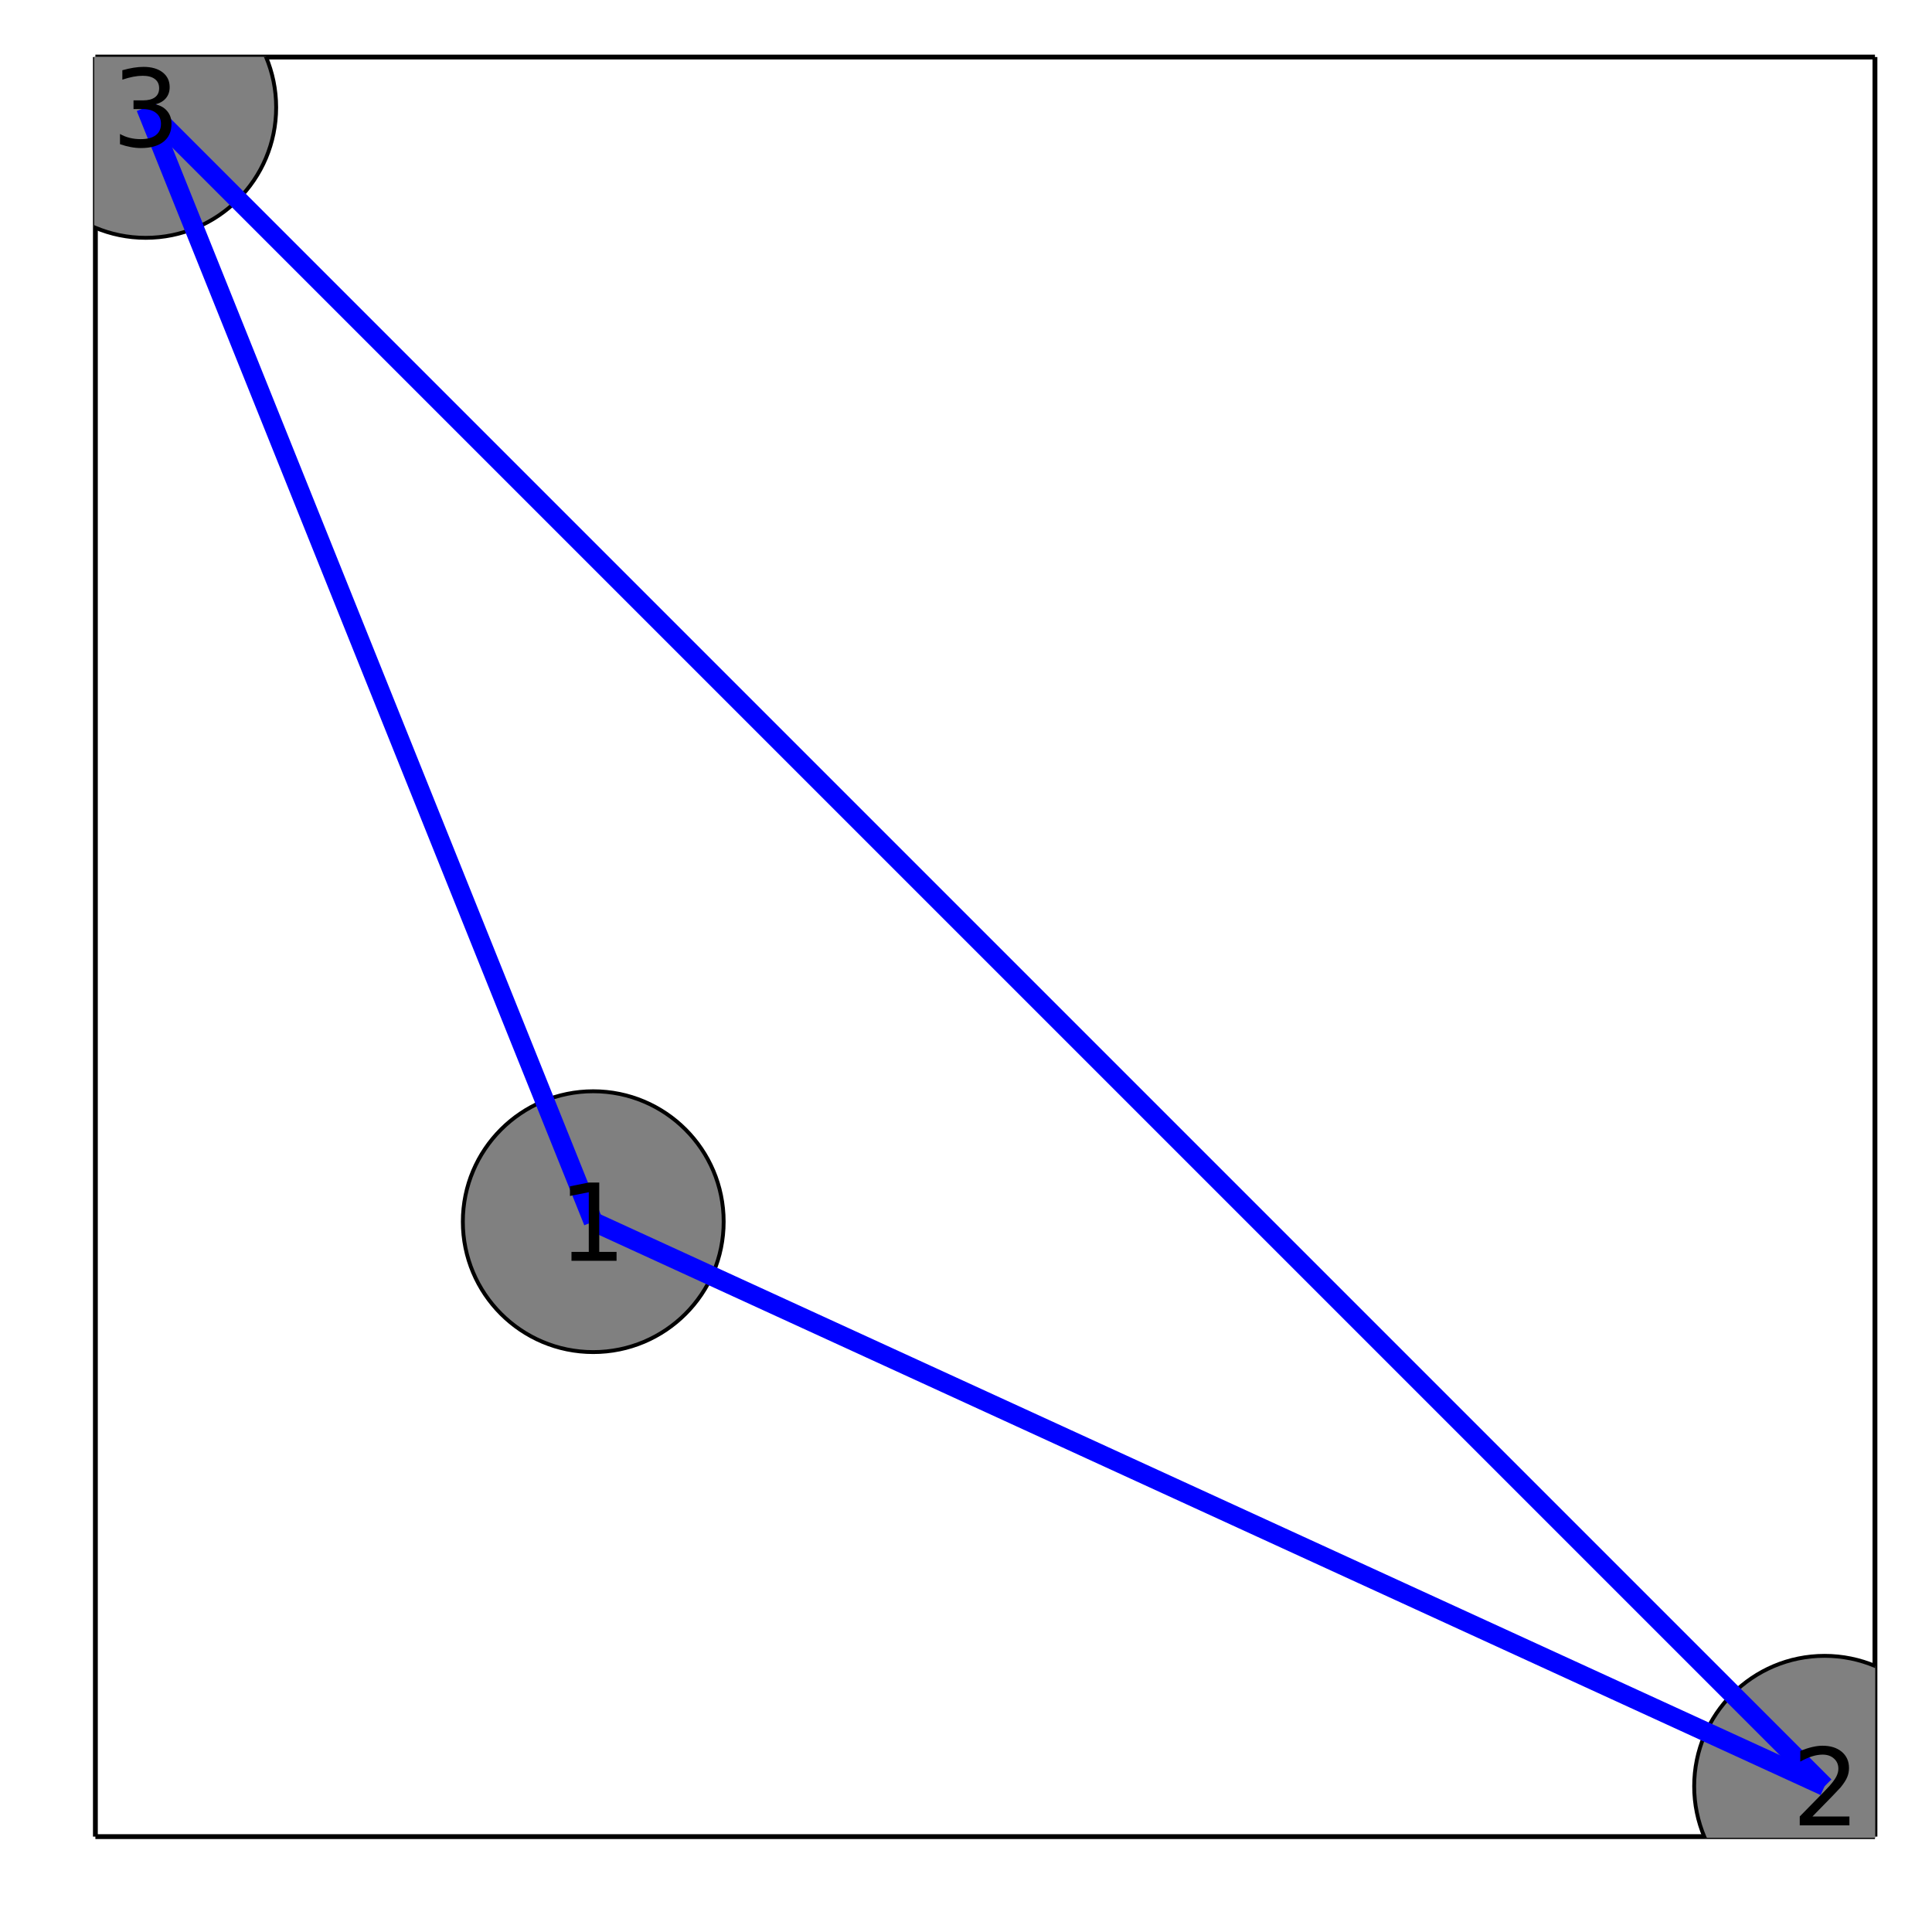
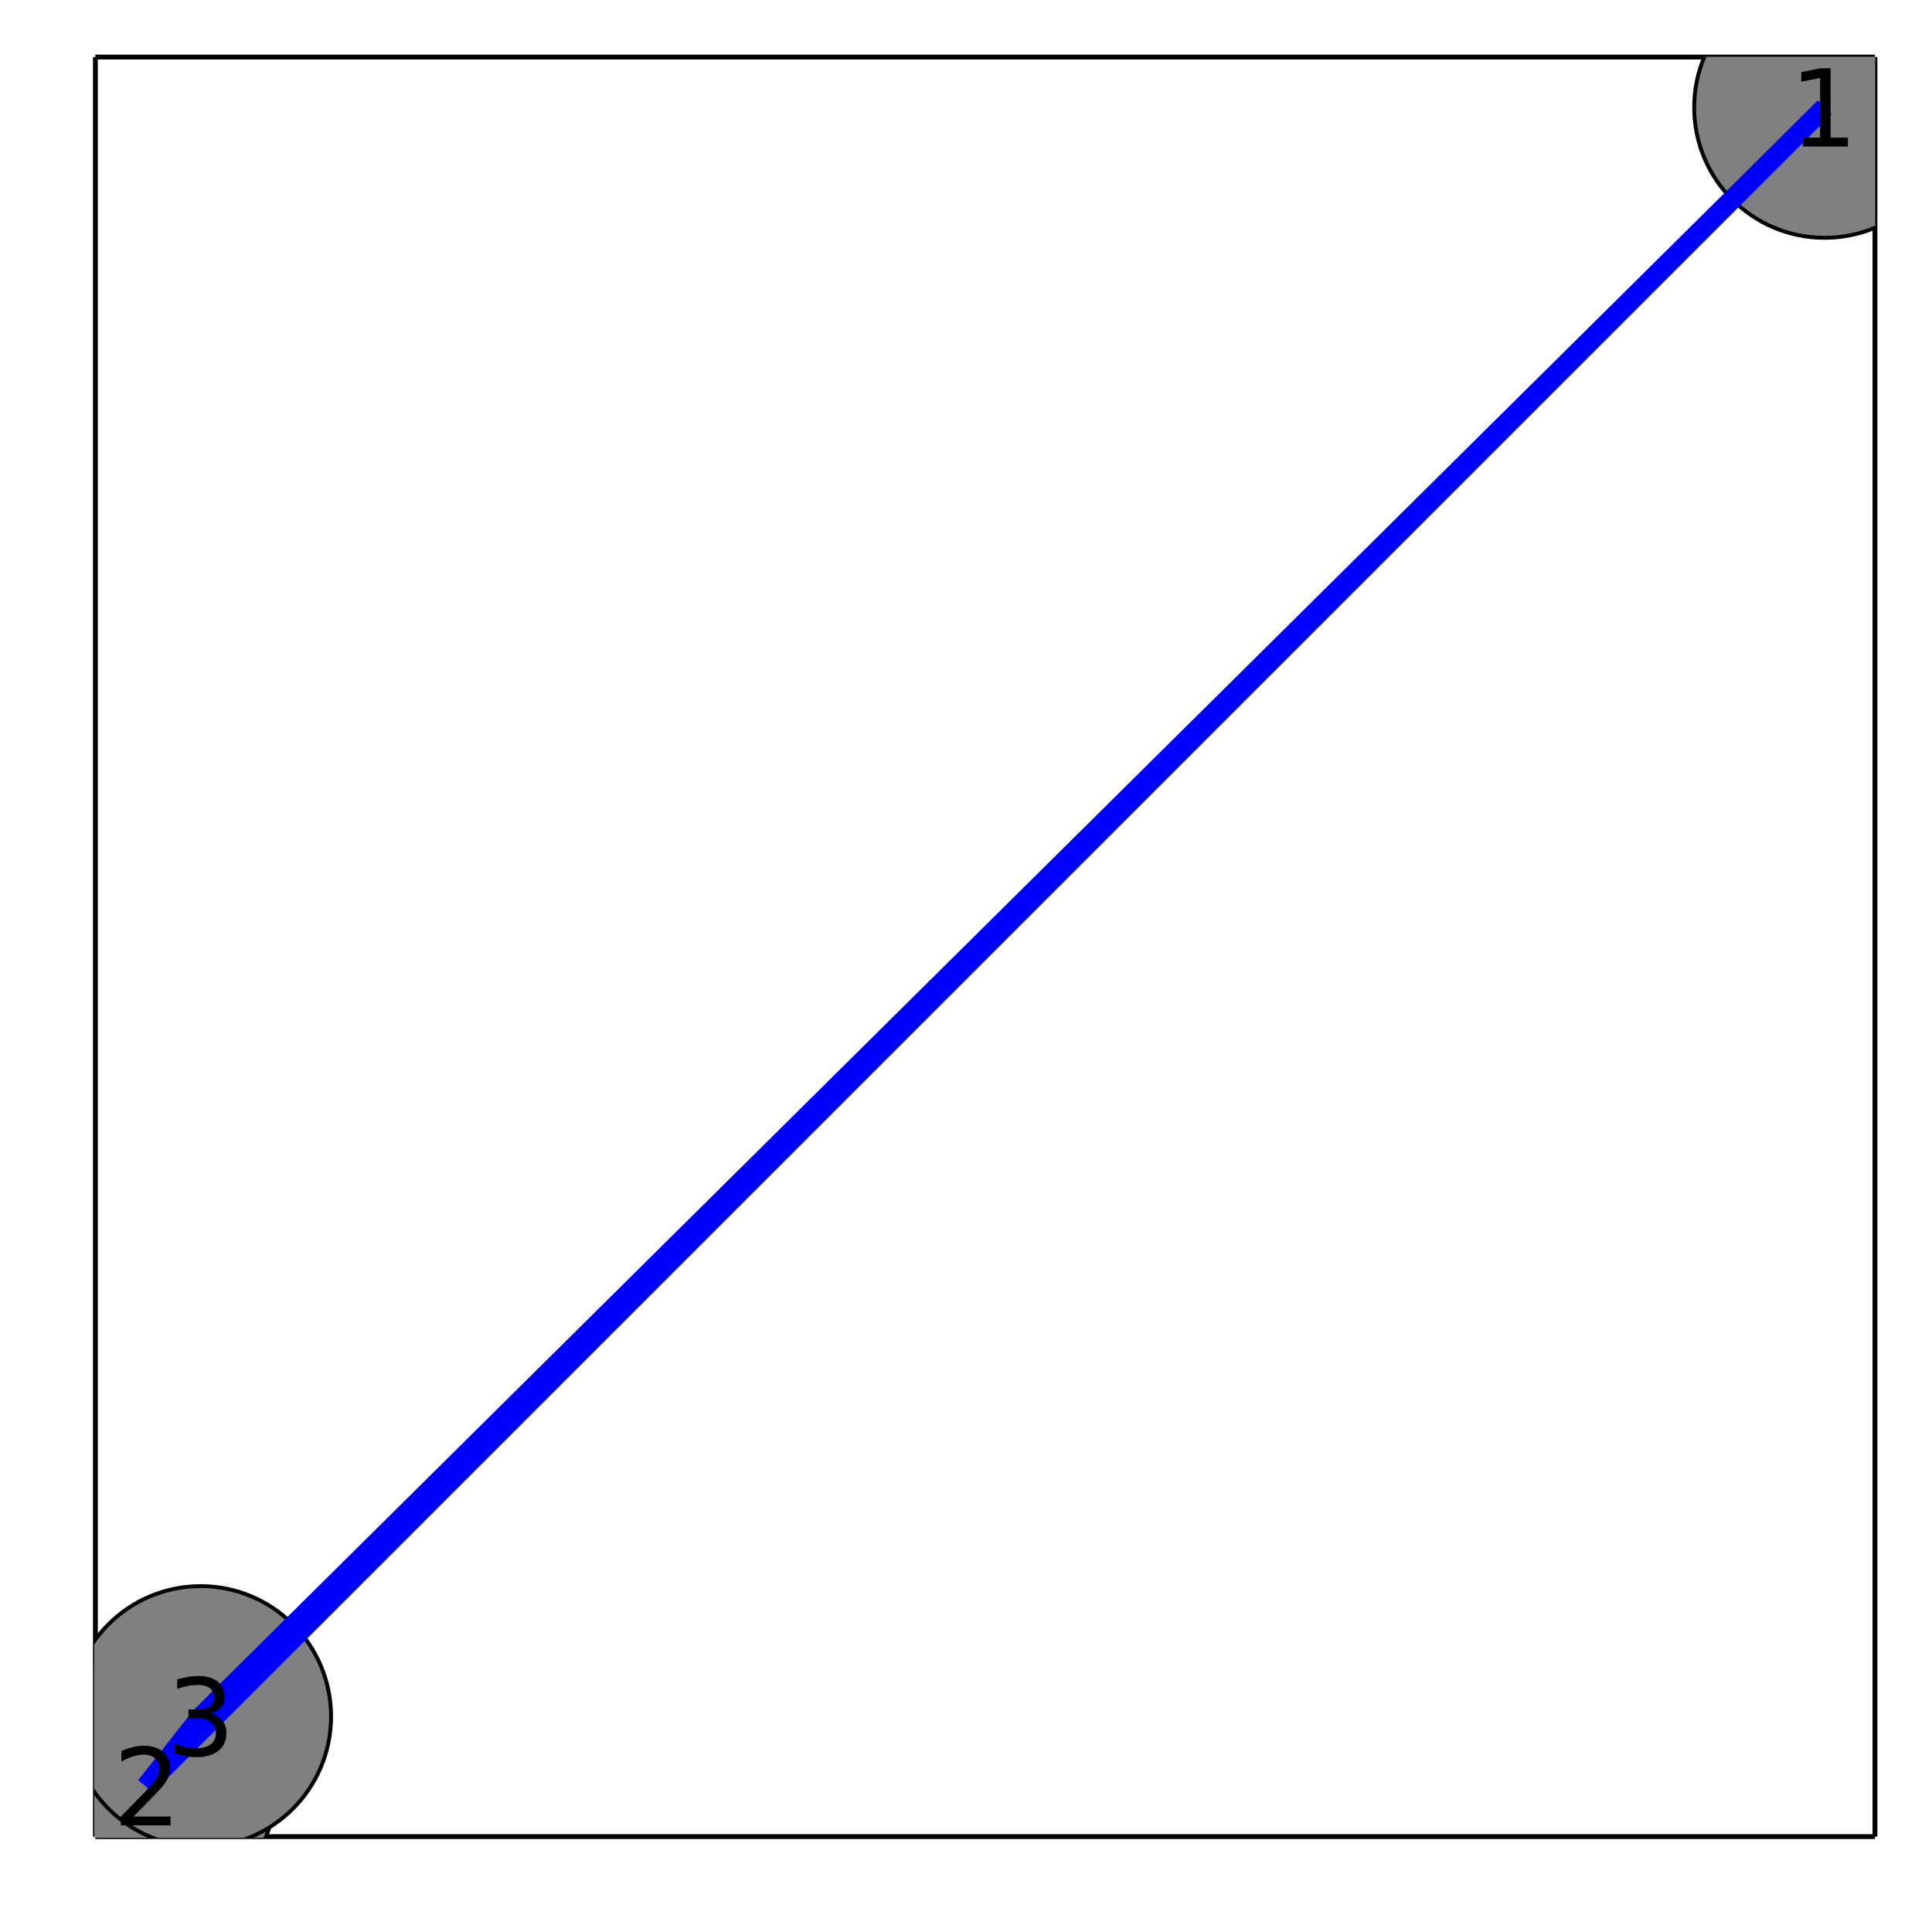
<svg xmlns="http://www.w3.org/2000/svg" width="400" height="400" viewBox="0 0 1600 1600">
  <defs>
-     <clipPath id="clip420">
+     <clipPath id="clip940">
      <rect x="0" y="0" width="1600" height="1600" />
    </clipPath>
  </defs>
-   <path clip-path="url(#clip420)" d=" M0 1600 L1600 1600 L1600 0 L0 0  Z   " fill="#ffffff" fill-rule="evenodd" fill-opacity="1" />
+   <path clip-path="url(#clip940)" d=" M0 1600 L1600 1600 L1600 0 L0 0  Z   " fill="#ffffff" fill-rule="evenodd" fill-opacity="1" />
  <defs>
-     <clipPath id="clip421">
+     <clipPath id="clip941">
      <rect x="320" y="160" width="1121" height="1121" />
    </clipPath>
  </defs>
-   <path clip-path="url(#clip420)" d=" M78.992 1521.01 L1552.76 1521.01 L1552.76 47.244 L78.992 47.244  Z   " fill="#ffffff" fill-rule="evenodd" fill-opacity="1" />
+   <path clip-path="url(#clip940)" d=" M78.992 1521.01 L1552.76 1521.01 L1552.76 47.244 L78.992 47.244  Z   " fill="#ffffff" fill-rule="evenodd" fill-opacity="1" />
  <defs>
-     <clipPath id="clip422">
+     <clipPath id="clip942">
      <rect x="78" y="47" width="1475" height="1475" />
    </clipPath>
  </defs>
-   <polyline clip-path="url(#clip420)" style="stroke:#000000; stroke-width:4; stroke-opacity:1; fill:none" points="   78.992,1521.01 1552.76,1521.01    " />
-   <polyline clip-path="url(#clip420)" style="stroke:#000000; stroke-width:4; stroke-opacity:1; fill:none" points="   78.992,1521.01 78.992,47.244    " />
-   <polyline clip-path="url(#clip420)" style="stroke:#000000; stroke-width:4; stroke-opacity:1; fill:none" points="   78.992,47.244 1552.76,47.244    " />
-   <polyline clip-path="url(#clip420)" style="stroke:#000000; stroke-width:4; stroke-opacity:1; fill:none" points="   1552.76,1521.01 1552.76,47.244    " />
-   <circle clip-path="url(#clip422)" cx="491.307" cy="1011.74" r="108" fill="#808080" fill-rule="evenodd" fill-opacity="1" stroke="#000000" stroke-opacity="1" stroke-width="3.2" />
-   <circle clip-path="url(#clip422)" cx="1511.05" cy="1479.3" r="108" fill="#808080" fill-rule="evenodd" fill-opacity="1" stroke="#000000" stroke-opacity="1" stroke-width="3.2" />
-   <circle clip-path="url(#clip422)" cx="120.702" cy="88.954" r="108" fill="#808080" fill-rule="evenodd" fill-opacity="1" stroke="#000000" stroke-opacity="1" stroke-width="3.2" />
-   <polyline clip-path="url(#clip422)" style="stroke:#0000ff; stroke-width:16; stroke-opacity:1; fill:none" points="   491.307,1011.74 1511.05,1479.3    " />
-   <polyline clip-path="url(#clip422)" style="stroke:#0000ff; stroke-width:16; stroke-opacity:1; fill:none" points="   491.307,1011.74 120.702,88.954    " />
-   <polyline clip-path="url(#clip422)" style="stroke:#0000ff; stroke-width:16; stroke-opacity:1; fill:none" points="   1511.05,1479.3 120.702,88.954    " />
-   <path clip-path="url(#clip420)" d="M 0 0 M473.273 1036.76 L487.596 1036.76 L487.596 987.325 L472.014 990.45 L472.014 982.464 L487.509 979.339 L496.276 979.339 L496.276 1036.76 L510.599 1036.76 L510.599 1044.14 L473.273 1044.14 L473.273 1036.76 Z" fill="#000000" fill-rule="evenodd" fill-opacity="1" />
-   <path clip-path="url(#clip420)" d="M 0 0 M1501.02 1504.32 L1531.62 1504.32 L1531.62 1511.7 L1490.47 1511.7 L1490.47 1504.32 Q1495.46 1499.15 1504.06 1490.47 Q1512.69 1481.75 1514.91 1479.23 Q1519.12 1474.5 1520.77 1471.25 Q1522.46 1467.95 1522.46 1464.78 Q1522.46 1459.61 1518.81 1456.36 Q1515.21 1453.1 1509.4 1453.1 Q1505.27 1453.1 1500.67 1454.54 Q1496.12 1455.97 1490.91 1458.88 L1490.91 1450.02 Q1496.2 1447.9 1500.8 1446.81 Q1505.4 1445.73 1509.22 1445.73 Q1519.29 1445.73 1525.28 1450.76 Q1531.27 1455.8 1531.27 1464.22 Q1531.27 1468.21 1529.75 1471.81 Q1528.28 1475.37 1524.33 1480.23 Q1523.24 1481.49 1517.43 1487.52 Q1511.61 1493.51 1501.02 1504.32 Z" fill="#000000" fill-rule="evenodd" fill-opacity="1" />
-   <path clip-path="url(#clip420)" d="M 0 0 M128.667 86.415 Q134.96 87.761 138.476 92.014 Q142.035 96.268 142.035 102.518 Q142.035 112.11 135.438 117.361 Q128.84 122.613 116.688 122.613 Q112.608 122.613 108.268 121.788 Q103.971 121.007 99.37 119.401 L99.37 110.938 Q103.016 113.065 107.356 114.15 Q111.696 115.235 116.427 115.235 Q124.674 115.235 128.971 111.979 Q133.311 108.724 133.311 102.518 Q133.311 96.788 129.274 93.577 Q125.281 90.322 118.12 90.322 L110.568 90.322 L110.568 83.117 L118.467 83.117 Q124.934 83.117 128.363 80.556 Q131.792 77.952 131.792 73.091 Q131.792 68.1 128.233 65.452 Q124.717 62.761 118.12 62.761 Q114.518 62.761 110.394 63.542 Q106.271 64.323 101.323 65.973 L101.323 58.16 Q106.314 56.771 110.655 56.077 Q115.038 55.383 118.901 55.383 Q128.884 55.383 134.7 59.94 Q140.516 64.454 140.516 72.179 Q140.516 77.561 137.434 81.294 Q134.353 84.983 128.667 86.415 Z" fill="#000000" fill-rule="evenodd" fill-opacity="1" />
+   <polyline clip-path="url(#clip940)" style="stroke:#000000; stroke-width:4; stroke-opacity:1; fill:none" points="   78.992,1521.01 1552.76,1521.01    " />
+   <polyline clip-path="url(#clip940)" style="stroke:#000000; stroke-width:4; stroke-opacity:1; fill:none" points="   78.992,1521.01 78.992,47.244    " />
+   <polyline clip-path="url(#clip940)" style="stroke:#000000; stroke-width:4; stroke-opacity:1; fill:none" points="   78.992,47.244 1552.76,47.244    " />
+   <polyline clip-path="url(#clip940)" style="stroke:#000000; stroke-width:4; stroke-opacity:1; fill:none" points="   1552.76,1521.01 1552.76,47.244    " />
+   <circle clip-path="url(#clip942)" cx="1511.05" cy="88.954" r="108" fill="#808080" fill-rule="evenodd" fill-opacity="1" stroke="#000000" stroke-opacity="1" stroke-width="3.2" />
+   <circle clip-path="url(#clip942)" cx="120.702" cy="1479.3" r="108" fill="#808080" fill-rule="evenodd" fill-opacity="1" stroke="#000000" stroke-opacity="1" stroke-width="3.2" />
+   <circle clip-path="url(#clip942)" cx="166.184" cy="1421.56" r="108" fill="#808080" fill-rule="evenodd" fill-opacity="1" stroke="#000000" stroke-opacity="1" stroke-width="3.2" />
+   <polyline clip-path="url(#clip942)" style="stroke:#0000ff; stroke-width:16; stroke-opacity:1; fill:none" points="   1511.05,88.954 120.702,1479.3    " />
+   <polyline clip-path="url(#clip942)" style="stroke:#0000ff; stroke-width:16; stroke-opacity:1; fill:none" points="   1511.05,88.954 166.184,1421.56    " />
+   <polyline clip-path="url(#clip942)" style="stroke:#0000ff; stroke-width:16; stroke-opacity:1; fill:none" points="   120.702,1479.3 166.184,1421.56    " />
+   <path clip-path="url(#clip940)" d="M 0 0 M1493.01 113.976 L1507.33 113.976 L1507.33 64.54 L1491.75 67.665 L1491.75 59.679 L1507.25 56.554 L1516.02 56.554 L1516.02 113.976 L1530.34 113.976 L1530.34 121.354 L1493.01 121.354 L1493.01 113.976 Z" fill="#000000" fill-rule="evenodd" fill-opacity="1" />
+   <path clip-path="url(#clip940)" d="M 0 0 M110.676 1504.32 L141.275 1504.32 L141.275 1511.7 L100.13 1511.7 L100.13 1504.32 Q105.121 1499.15 113.715 1490.47 Q122.352 1481.75 124.565 1479.23 Q128.775 1474.5 130.425 1471.25 Q132.117 1467.95 132.117 1464.78 Q132.117 1459.61 128.471 1456.36 Q124.869 1453.1 119.053 1453.1 Q114.93 1453.1 110.329 1454.54 Q105.772 1455.97 100.564 1458.88 L100.564 1450.02 Q105.859 1447.9 110.459 1446.81 Q115.06 1445.73 118.88 1445.73 Q128.949 1445.73 134.938 1450.76 Q140.928 1455.8 140.928 1464.22 Q140.928 1468.21 139.409 1471.81 Q137.933 1475.37 133.984 1480.23 Q132.899 1481.49 127.083 1487.52 Q121.267 1493.51 110.676 1504.32 Z" fill="#000000" fill-rule="evenodd" fill-opacity="1" />
+   <path clip-path="url(#clip940)" d="M 0 0 M174.148 1419.02 Q180.442 1420.36 183.957 1424.62 Q187.516 1428.87 187.516 1435.12 Q187.516 1444.71 180.919 1449.96 Q174.322 1455.22 162.169 1455.22 Q158.089 1455.22 153.749 1454.39 Q149.452 1453.61 144.852 1452 L144.852 1443.54 Q148.497 1445.67 152.838 1446.75 Q157.178 1447.84 161.909 1447.84 Q170.155 1447.84 174.452 1444.58 Q178.792 1441.33 178.792 1435.12 Q178.792 1429.39 174.756 1426.18 Q170.763 1422.92 163.601 1422.92 L156.049 1422.92 L156.049 1415.72 L163.949 1415.72 Q170.416 1415.72 173.844 1413.16 Q177.273 1410.55 177.273 1405.69 Q177.273 1400.7 173.714 1398.05 Q170.199 1395.36 163.601 1395.36 Q159.999 1395.36 155.876 1396.15 Q151.753 1396.93 146.805 1398.58 L146.805 1390.76 Q151.796 1389.37 156.136 1388.68 Q160.52 1387.99 164.383 1387.99 Q174.365 1387.99 180.181 1392.54 Q185.997 1397.06 185.997 1404.78 Q185.997 1410.16 182.916 1413.9 Q179.834 1417.59 174.148 1419.02 Z" fill="#000000" fill-rule="evenodd" fill-opacity="1" />
</svg>
